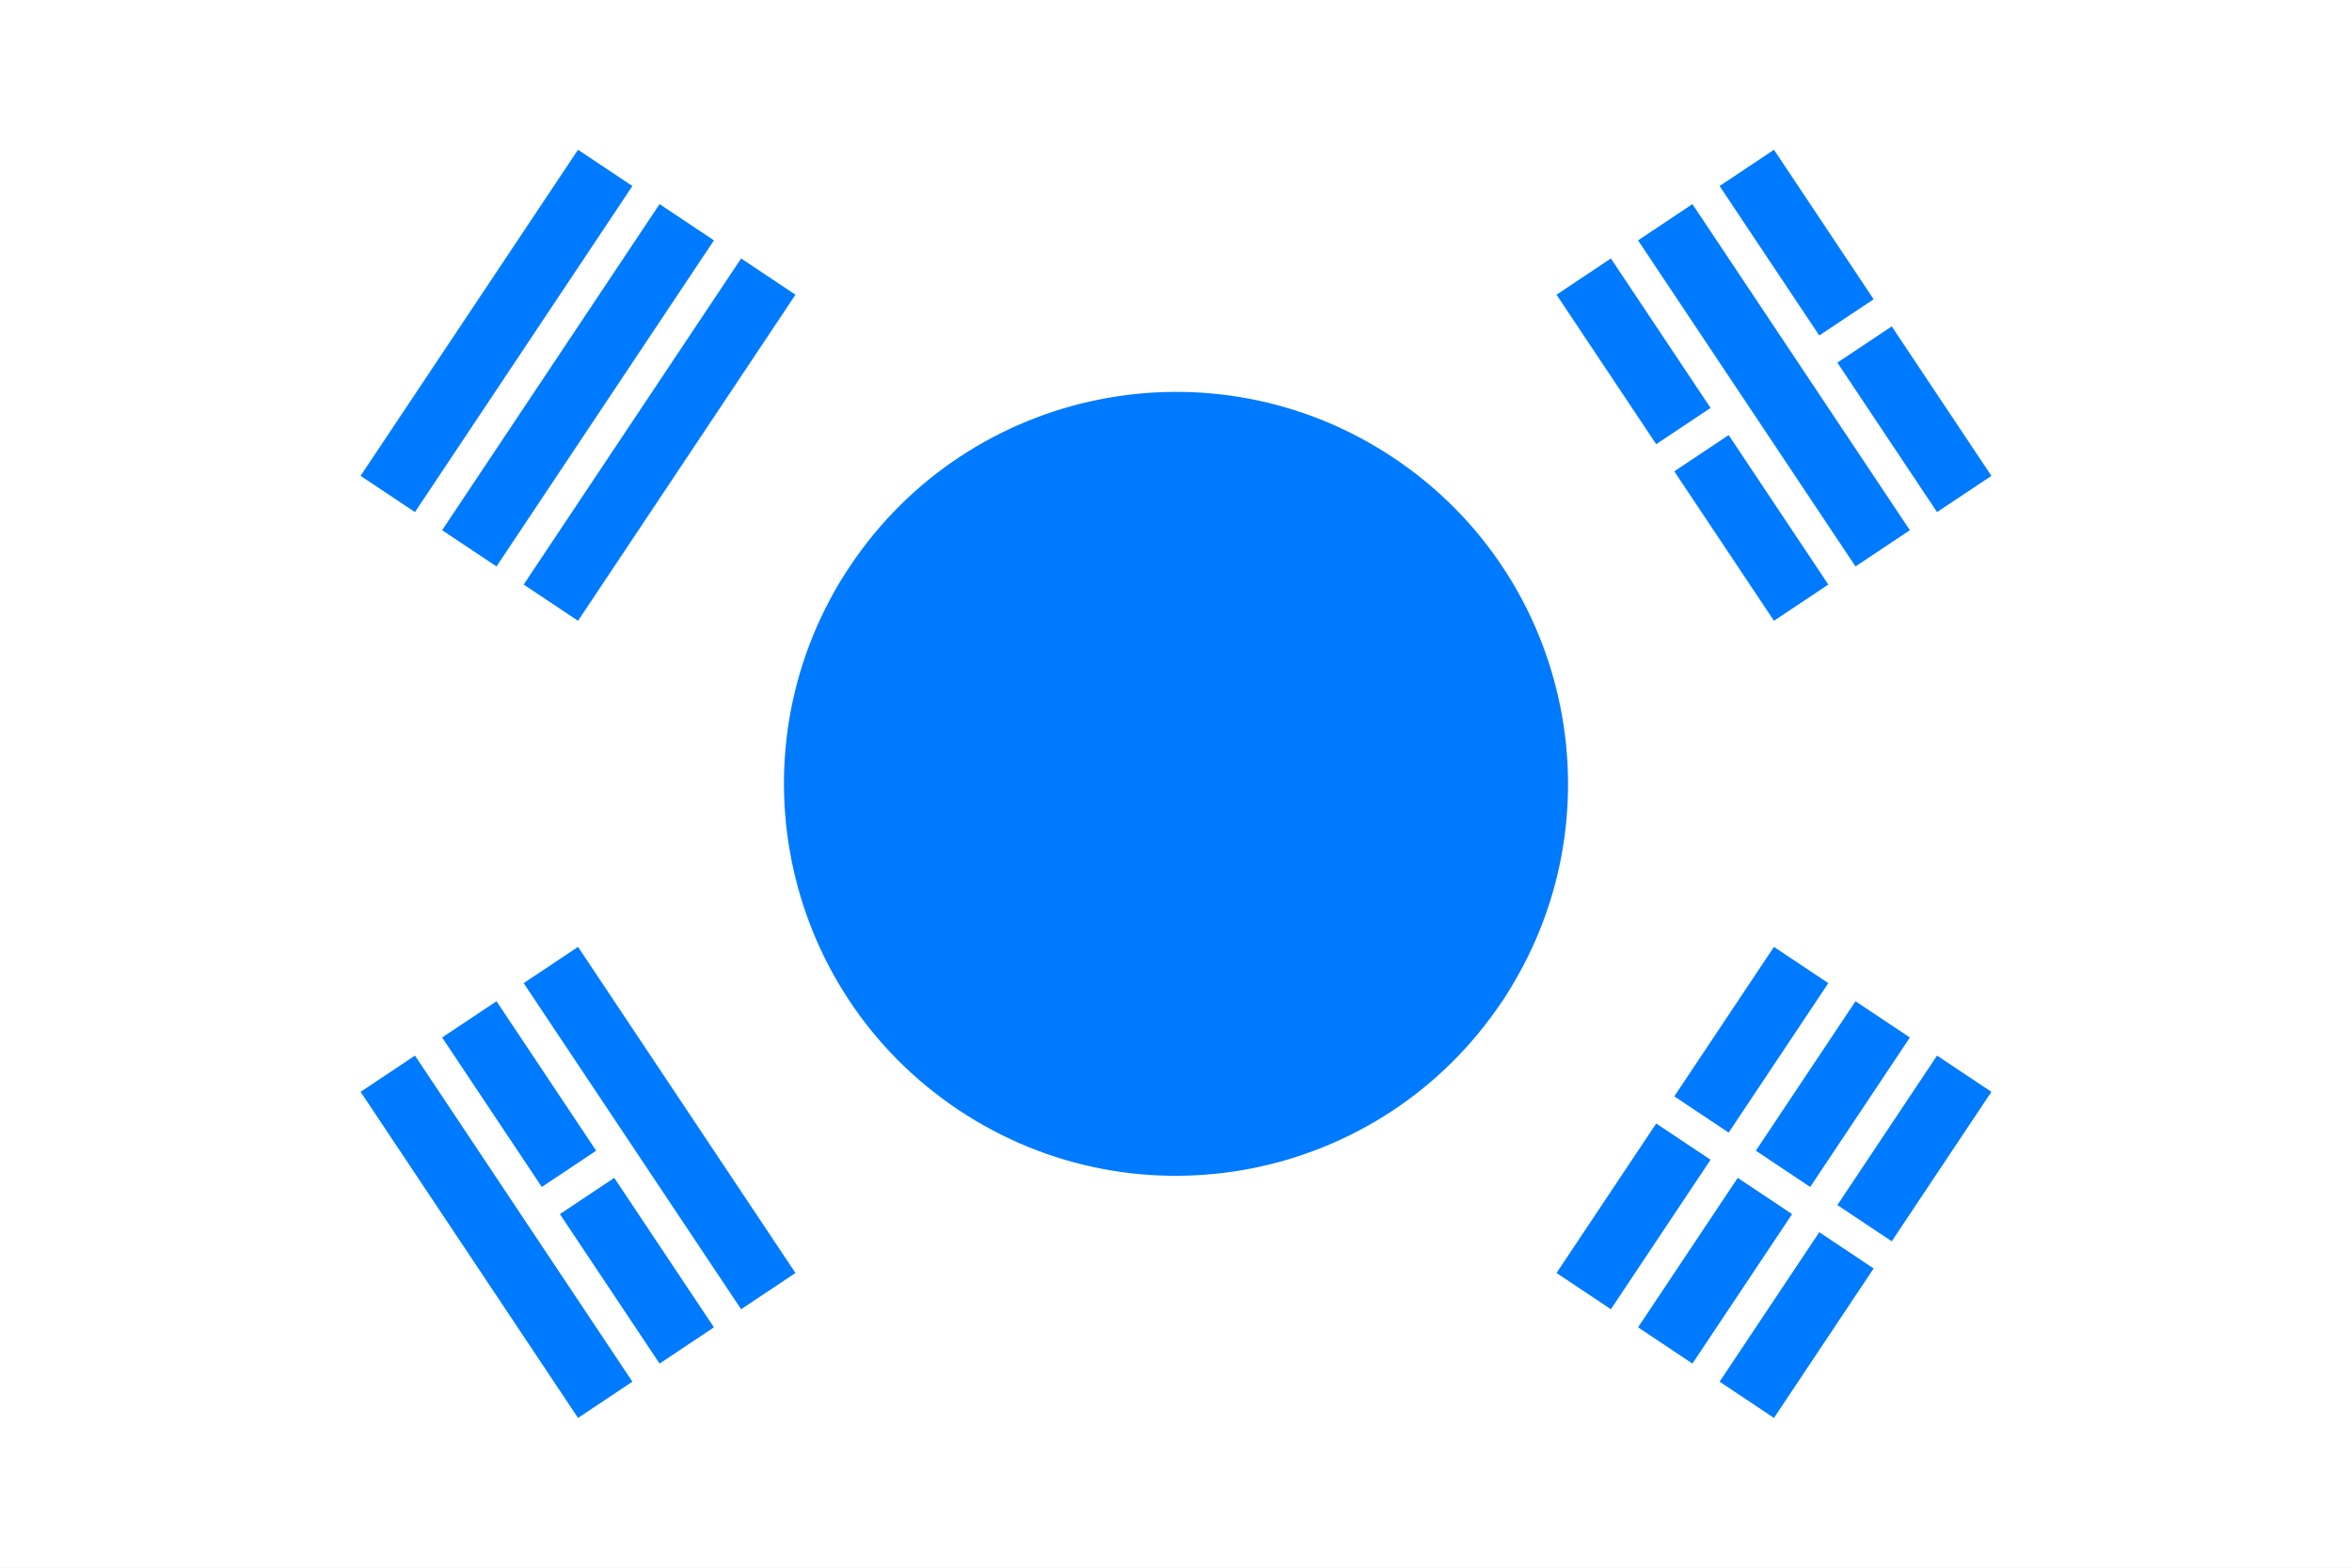
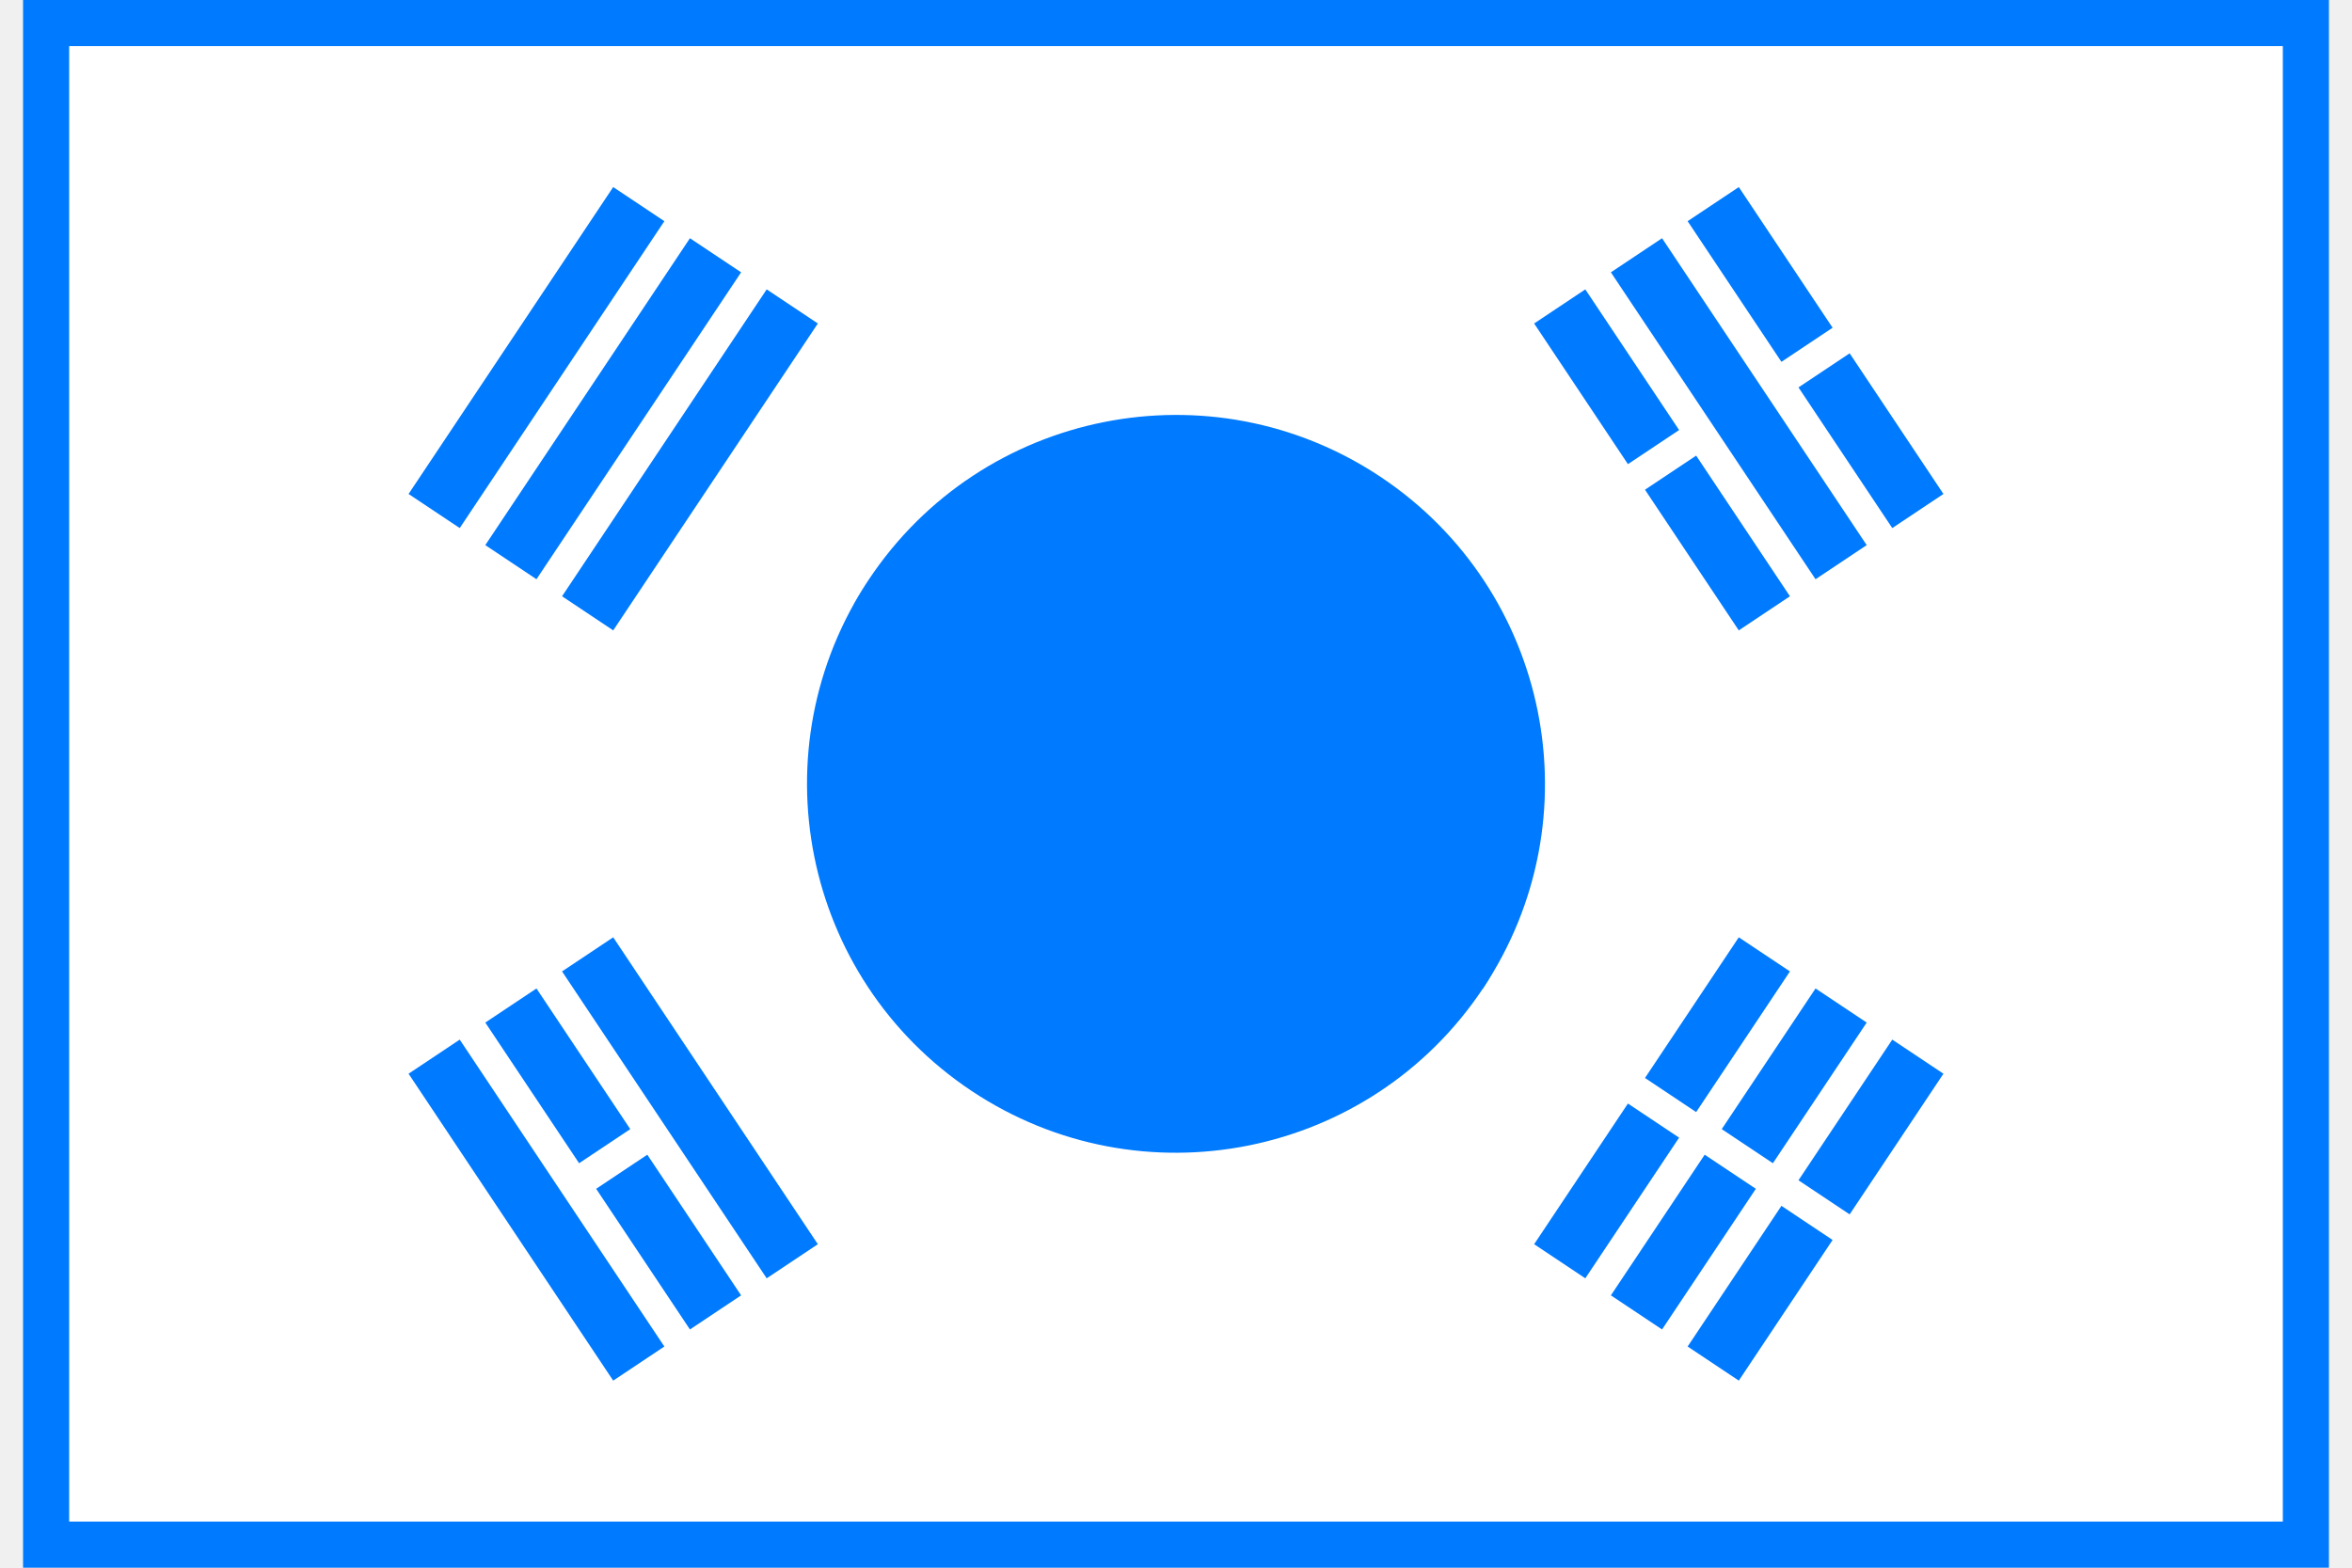
- <svg xmlns="http://www.w3.org/2000/svg" width="900" height="600" viewBox="-72 -48 144 96">
-   <path fill="#fff" d="M-72-48v96H72v-96z" />
-   <g stroke="#007AFF" stroke-width="4">
-     <path transform="rotate(33.69007)" d="M-50-12v24m6 0v-24m6 0v24m76 0V1m0-2v-11m6 0v11m0 2v11m6 0V1m0-2v-11" />
-     <path transform="rotate(-33.69007)" d="M-50-12v24m6 0V1m0-2v-11m6 0v24m76 0V1m0-2v-11m6 0v24m6 0V1m0-2v-11" />
-   </g>
-   <g transform="rotate(33.69007)">
-     <path fill="#007AFF" d="M12 0a18 18 0 11-36 0 24 24 0 1148 0" />
-     <path fill="#007AFF" d="M0 0a12 12 0 1124 0 24 24 0 11-48 0 12 12 0 1024 0" />
+ <svg xmlns="http://www.w3.org/2000/svg" width="900" height="600" viewBox="-75 -51 150 102">
+   <rect x="-72" y="-48" width="144" height="96" fill="none" stroke="#007AFF" stroke-width="6" />
+   <g transform="translate(0, 0)">
+     <path fill="#fff" d="M-72-48v96H72v-96z" />
+     <g stroke="#007AFF" stroke-width="4">
+       <path transform="rotate(33.69007)" d="M-50-12v24m6 0v-24m6 0v24m76 0V1m0-2v-11m6 0v11m0 2v11m6 0V1m0-2v-11" />
+       <path transform="rotate(-33.69007)" d="M-50-12v24m6 0V1m0-2v-11m6 0v24m76 0V1m0-2v-11m6 0v24m6 0V1m0-2v-11" />
+     </g>
+     <g transform="rotate(33.69007)">
+       <path fill="#007AFF" d="M12 0a18 18 0 11-36 0 24 24 0 1148 0" />
+       <path fill="#007AFF" d="M0 0a12 12 0 1124 0 24 24 0 11-48 0 12 12 0 1024 0" />
+     </g>
  </g>
</svg>
